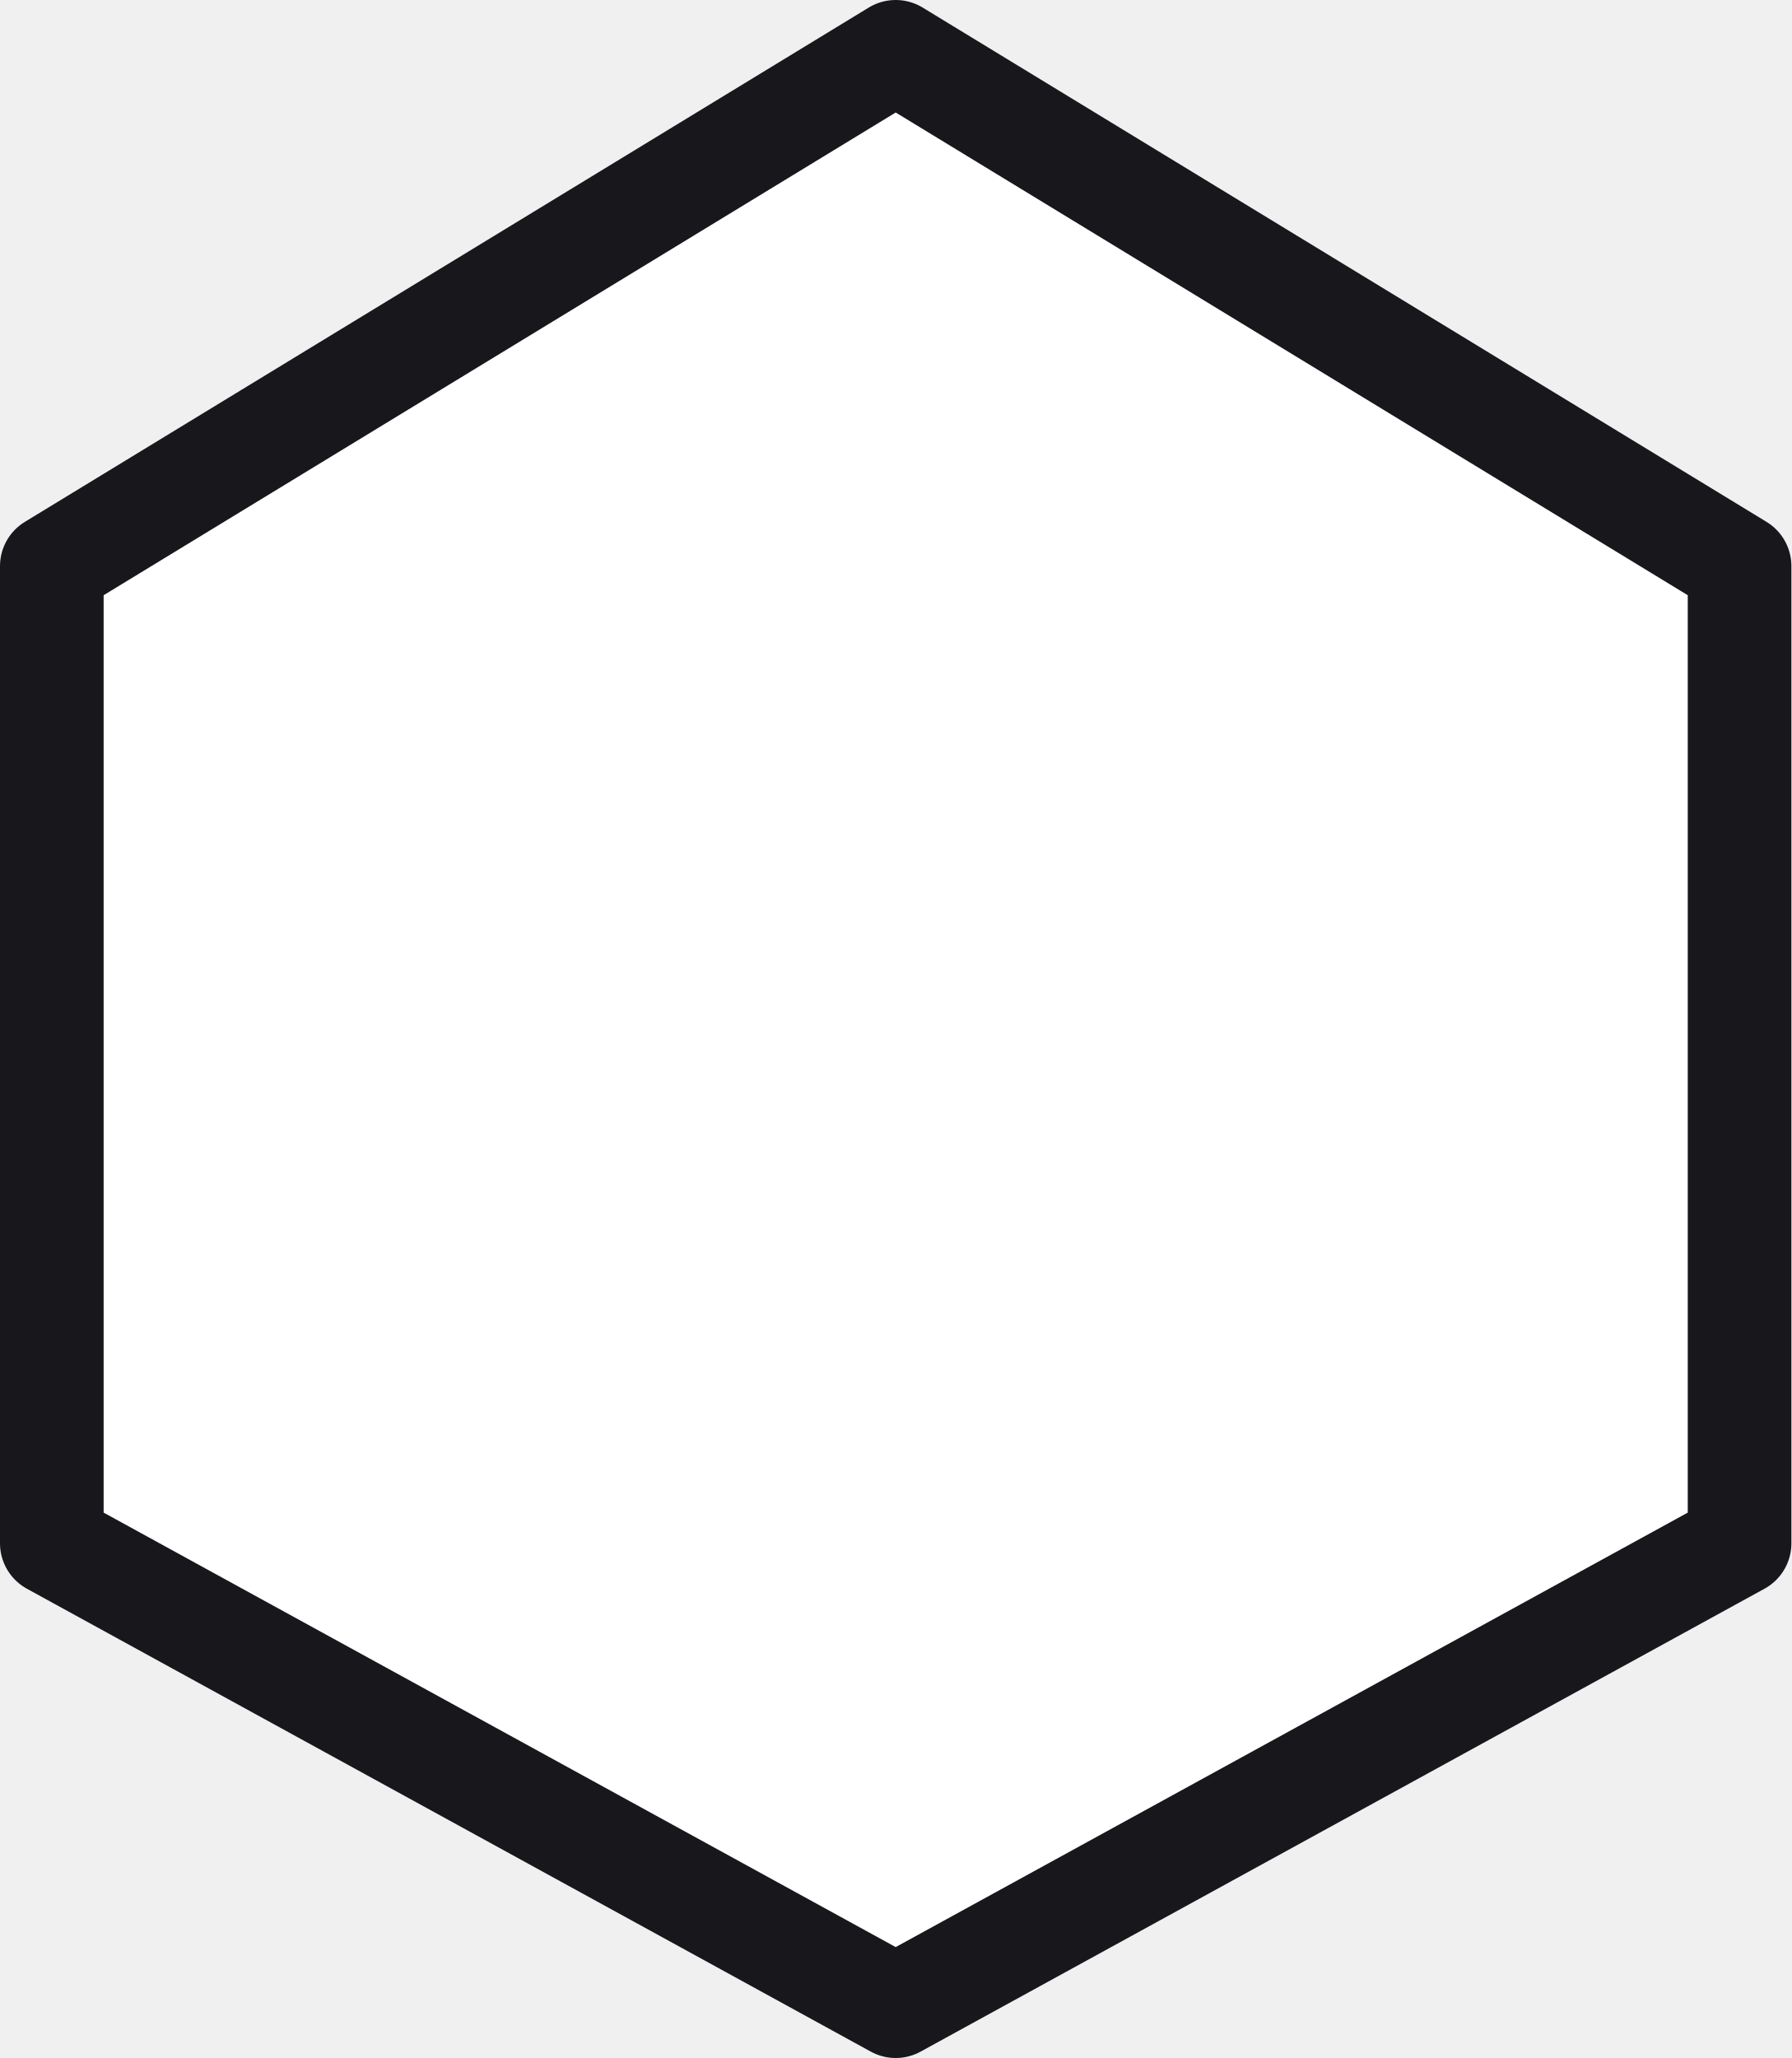
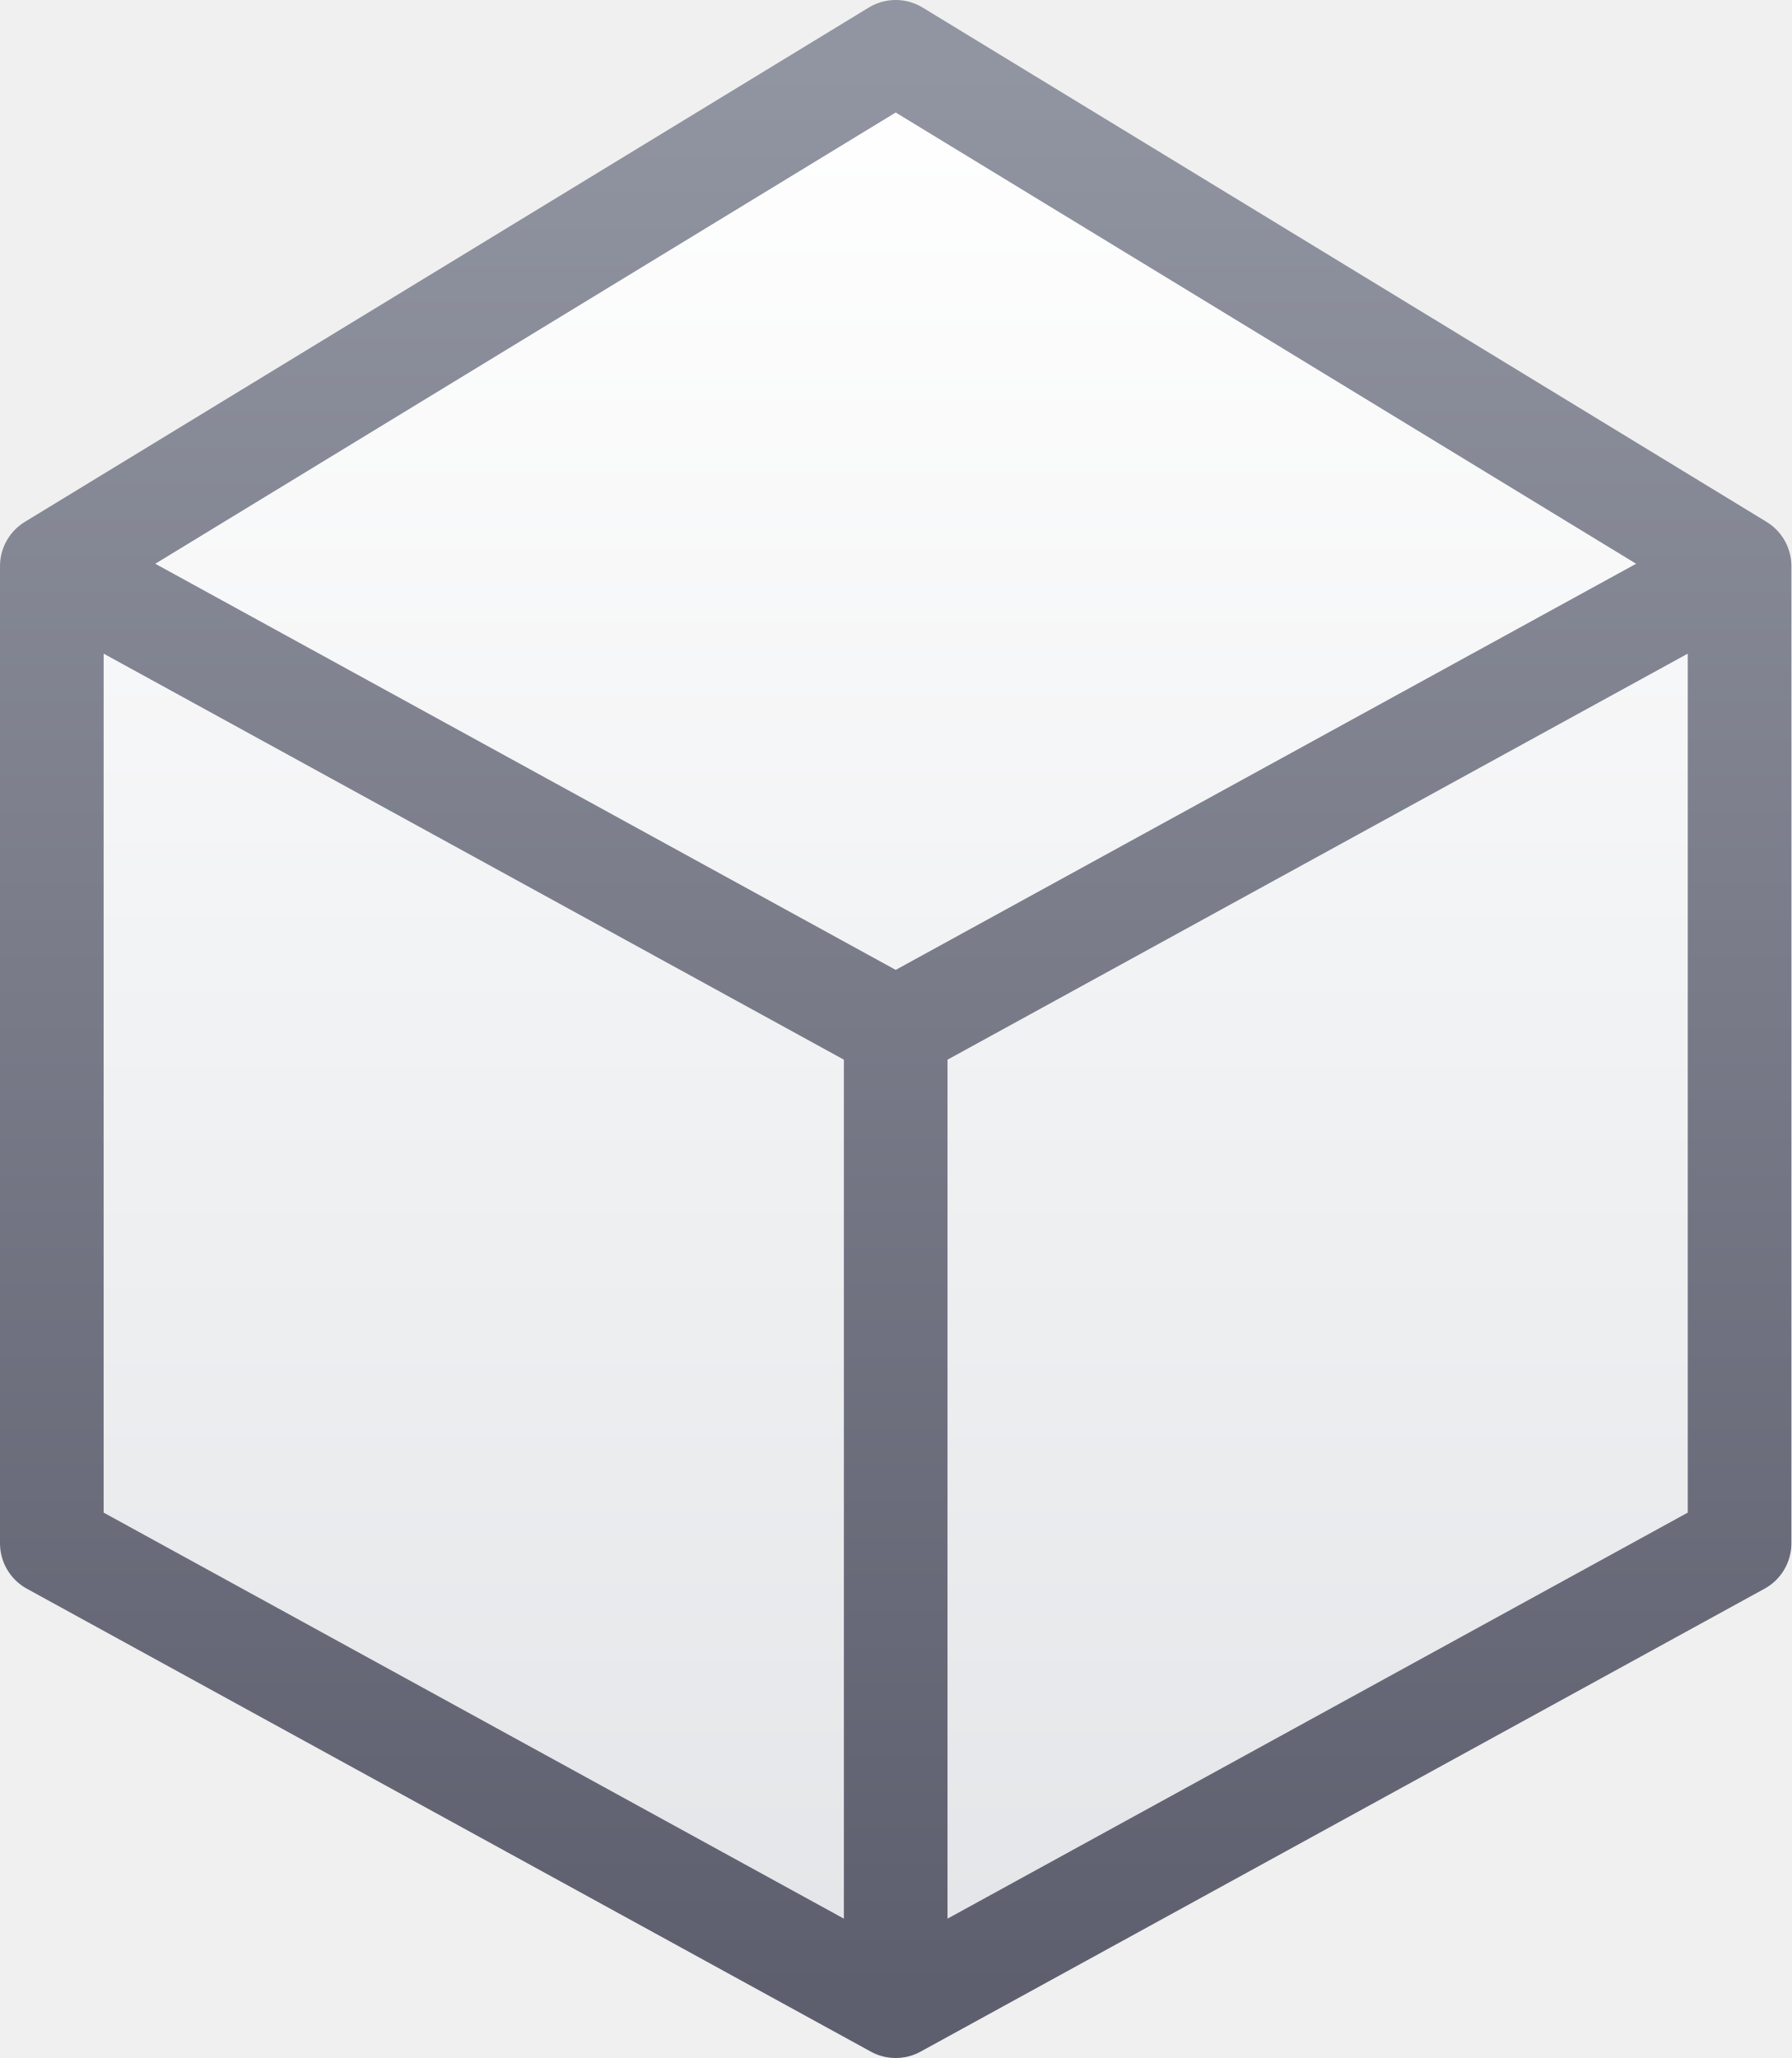
<svg xmlns="http://www.w3.org/2000/svg" width="30.25" height="34.75" viewBox="0 0 30.25 34.75" fill="none">
-   <path d="M15.125 0.875L29.375 9.559V26.059L15.125 33.875L0.875 26.059V9.559L15.125 0.875Z" fill="#fff" stroke="#18171C" stroke-width="1.75" stroke-linejoin="round" />
+   <path d="M15.125 0.875L29.375 9.559V26.059L15.125 33.875L0.875 26.059V9.559L15.125 0.875Z" fill="url(#body)" />
+   <path d="M0.875 9.559V26.059L15.125 33.875L29.375 26.059V9.559L15.125 0.875L0.875 9.559ZM29.375 9.559L15.125 17.375M15.125 33.875V17.375M0.875 9.559L15.125 17.375" stroke="url(#edge)" stroke-width="1.75" stroke-linejoin="round" />
+   <defs>
+     <linearGradient id="body" x1="0" y1="0" x2="0" y2="1">
+       <stop stop-color="white" />
+       <stop offset="1" stop-color="#E3E5E8" />
+     </linearGradient>
+     <linearGradient id="edge" x1="0" y1="0" x2="0" y2="1">
+       <stop stop-color="#9194A1" />
+       <stop offset="1" stop-color="#5E5F6E" />
+     </linearGradient>
+   </defs>
</svg>
